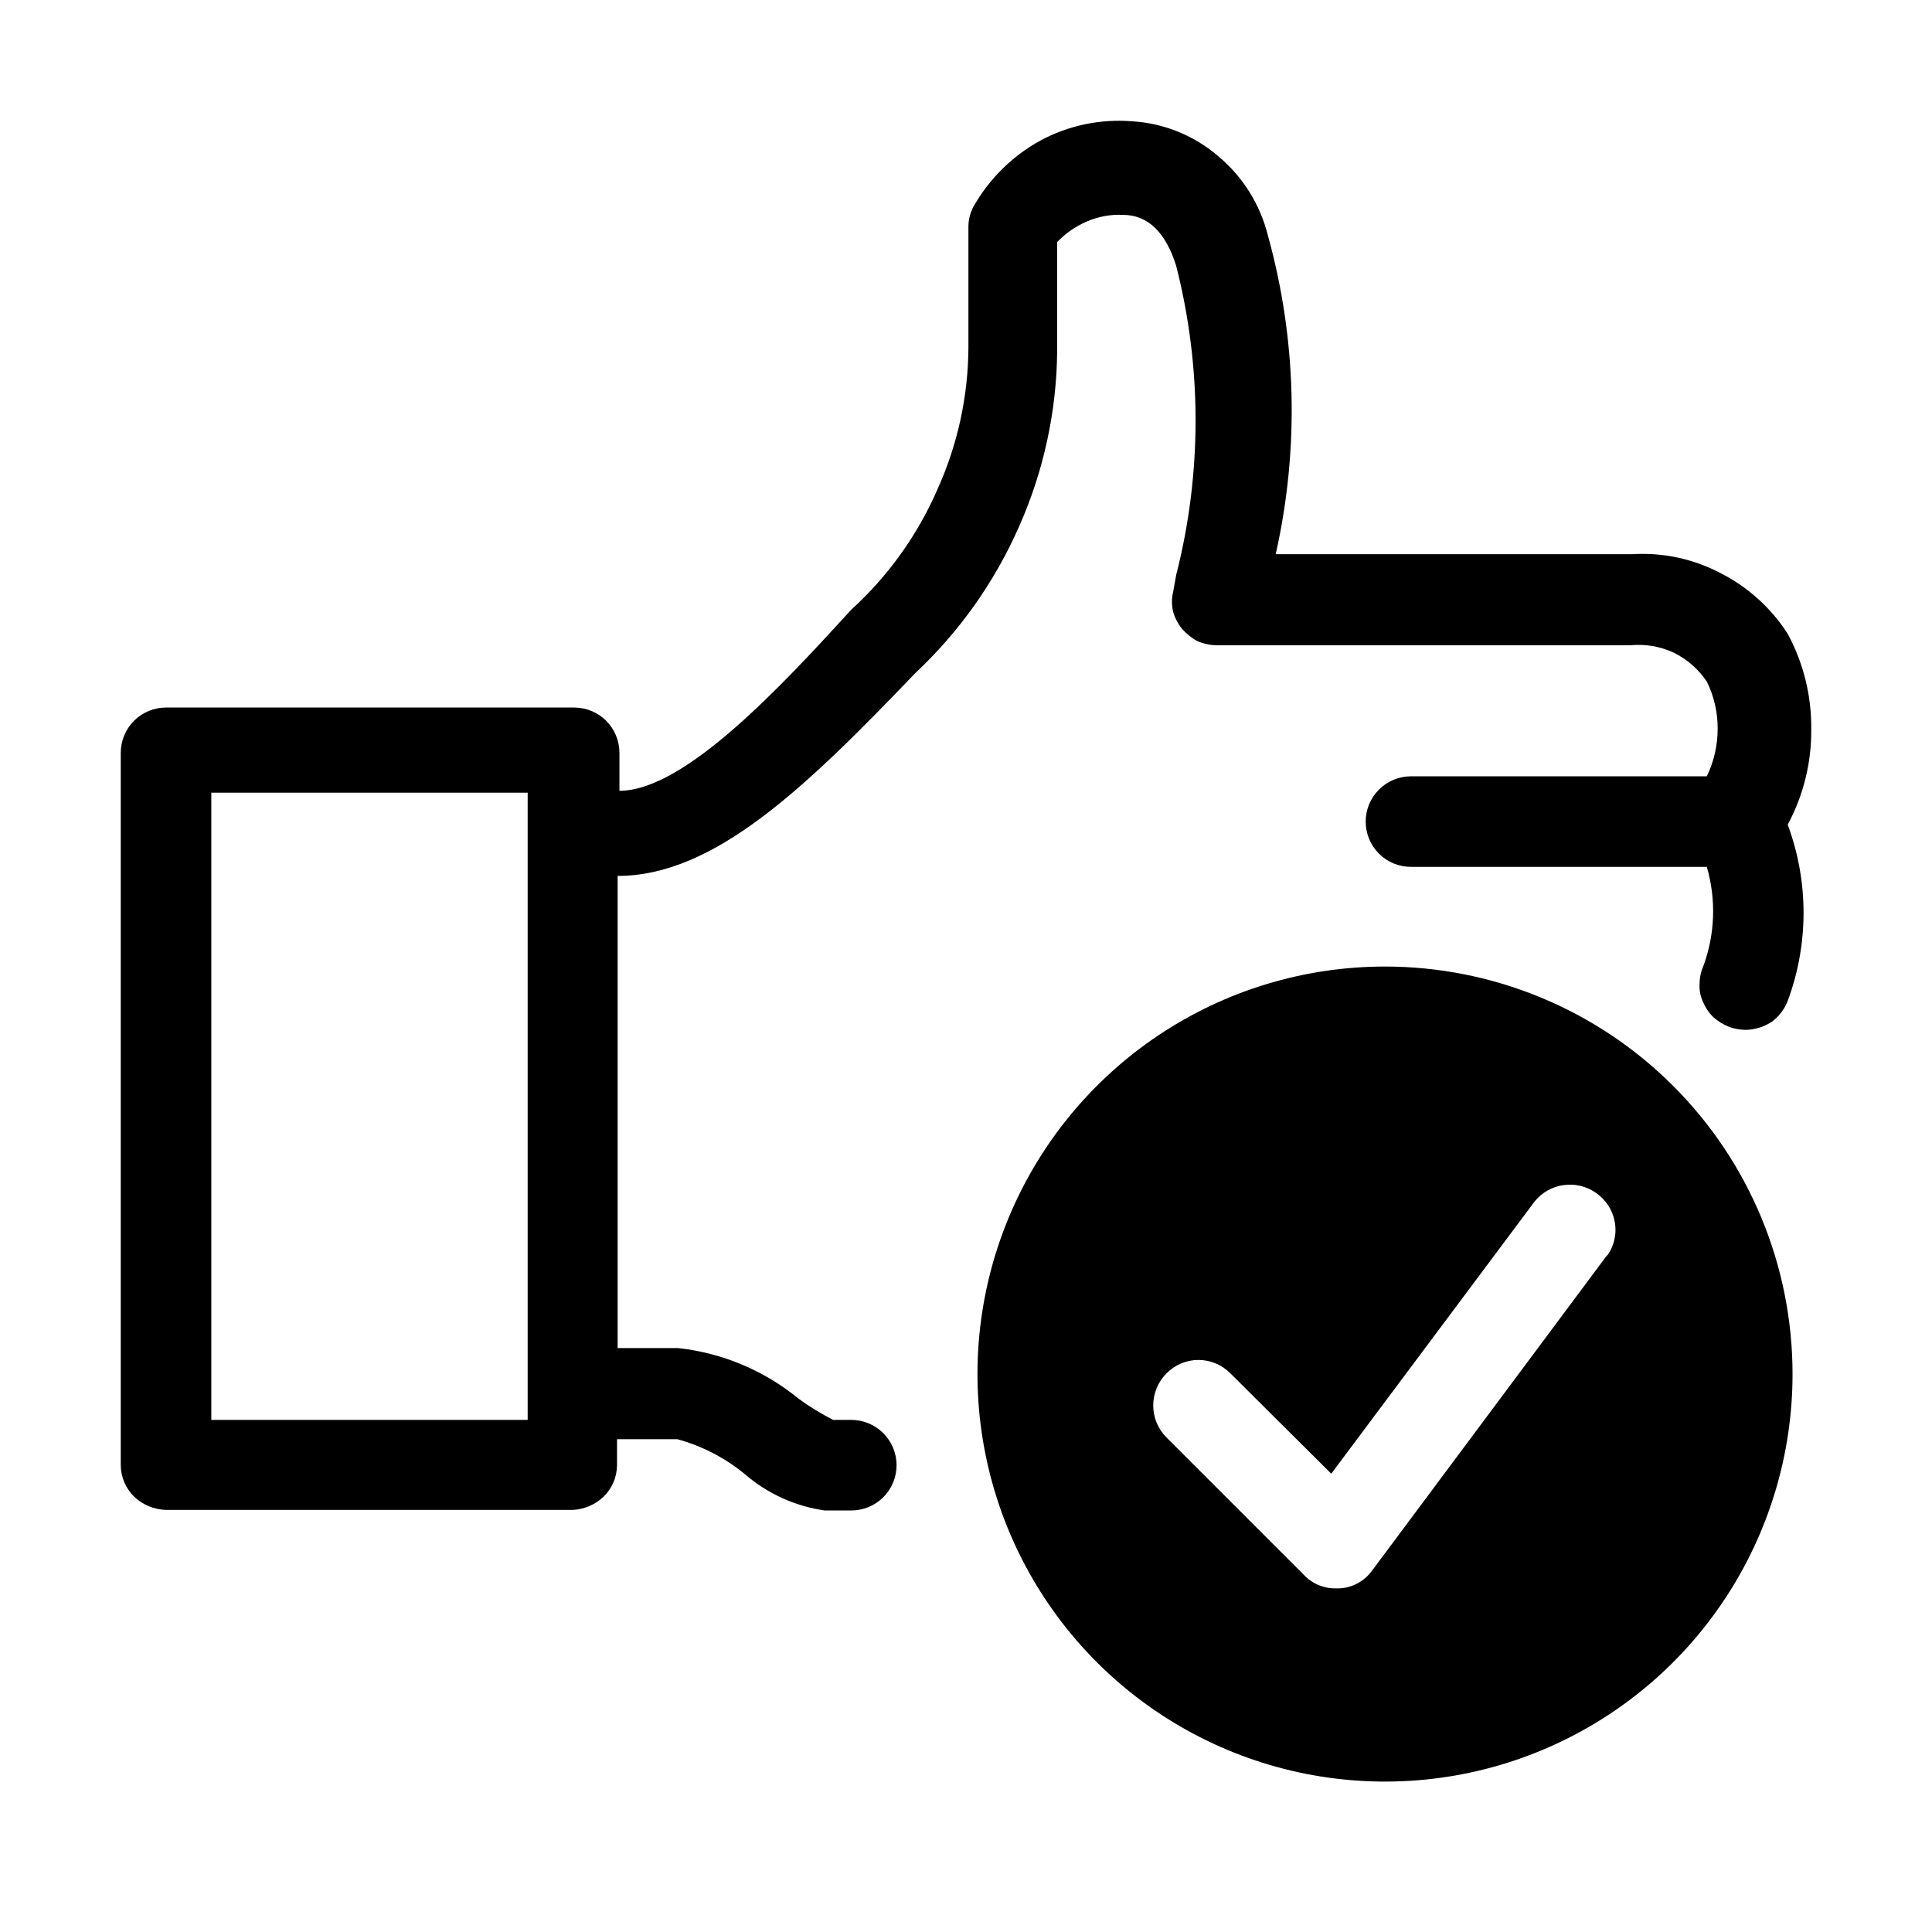
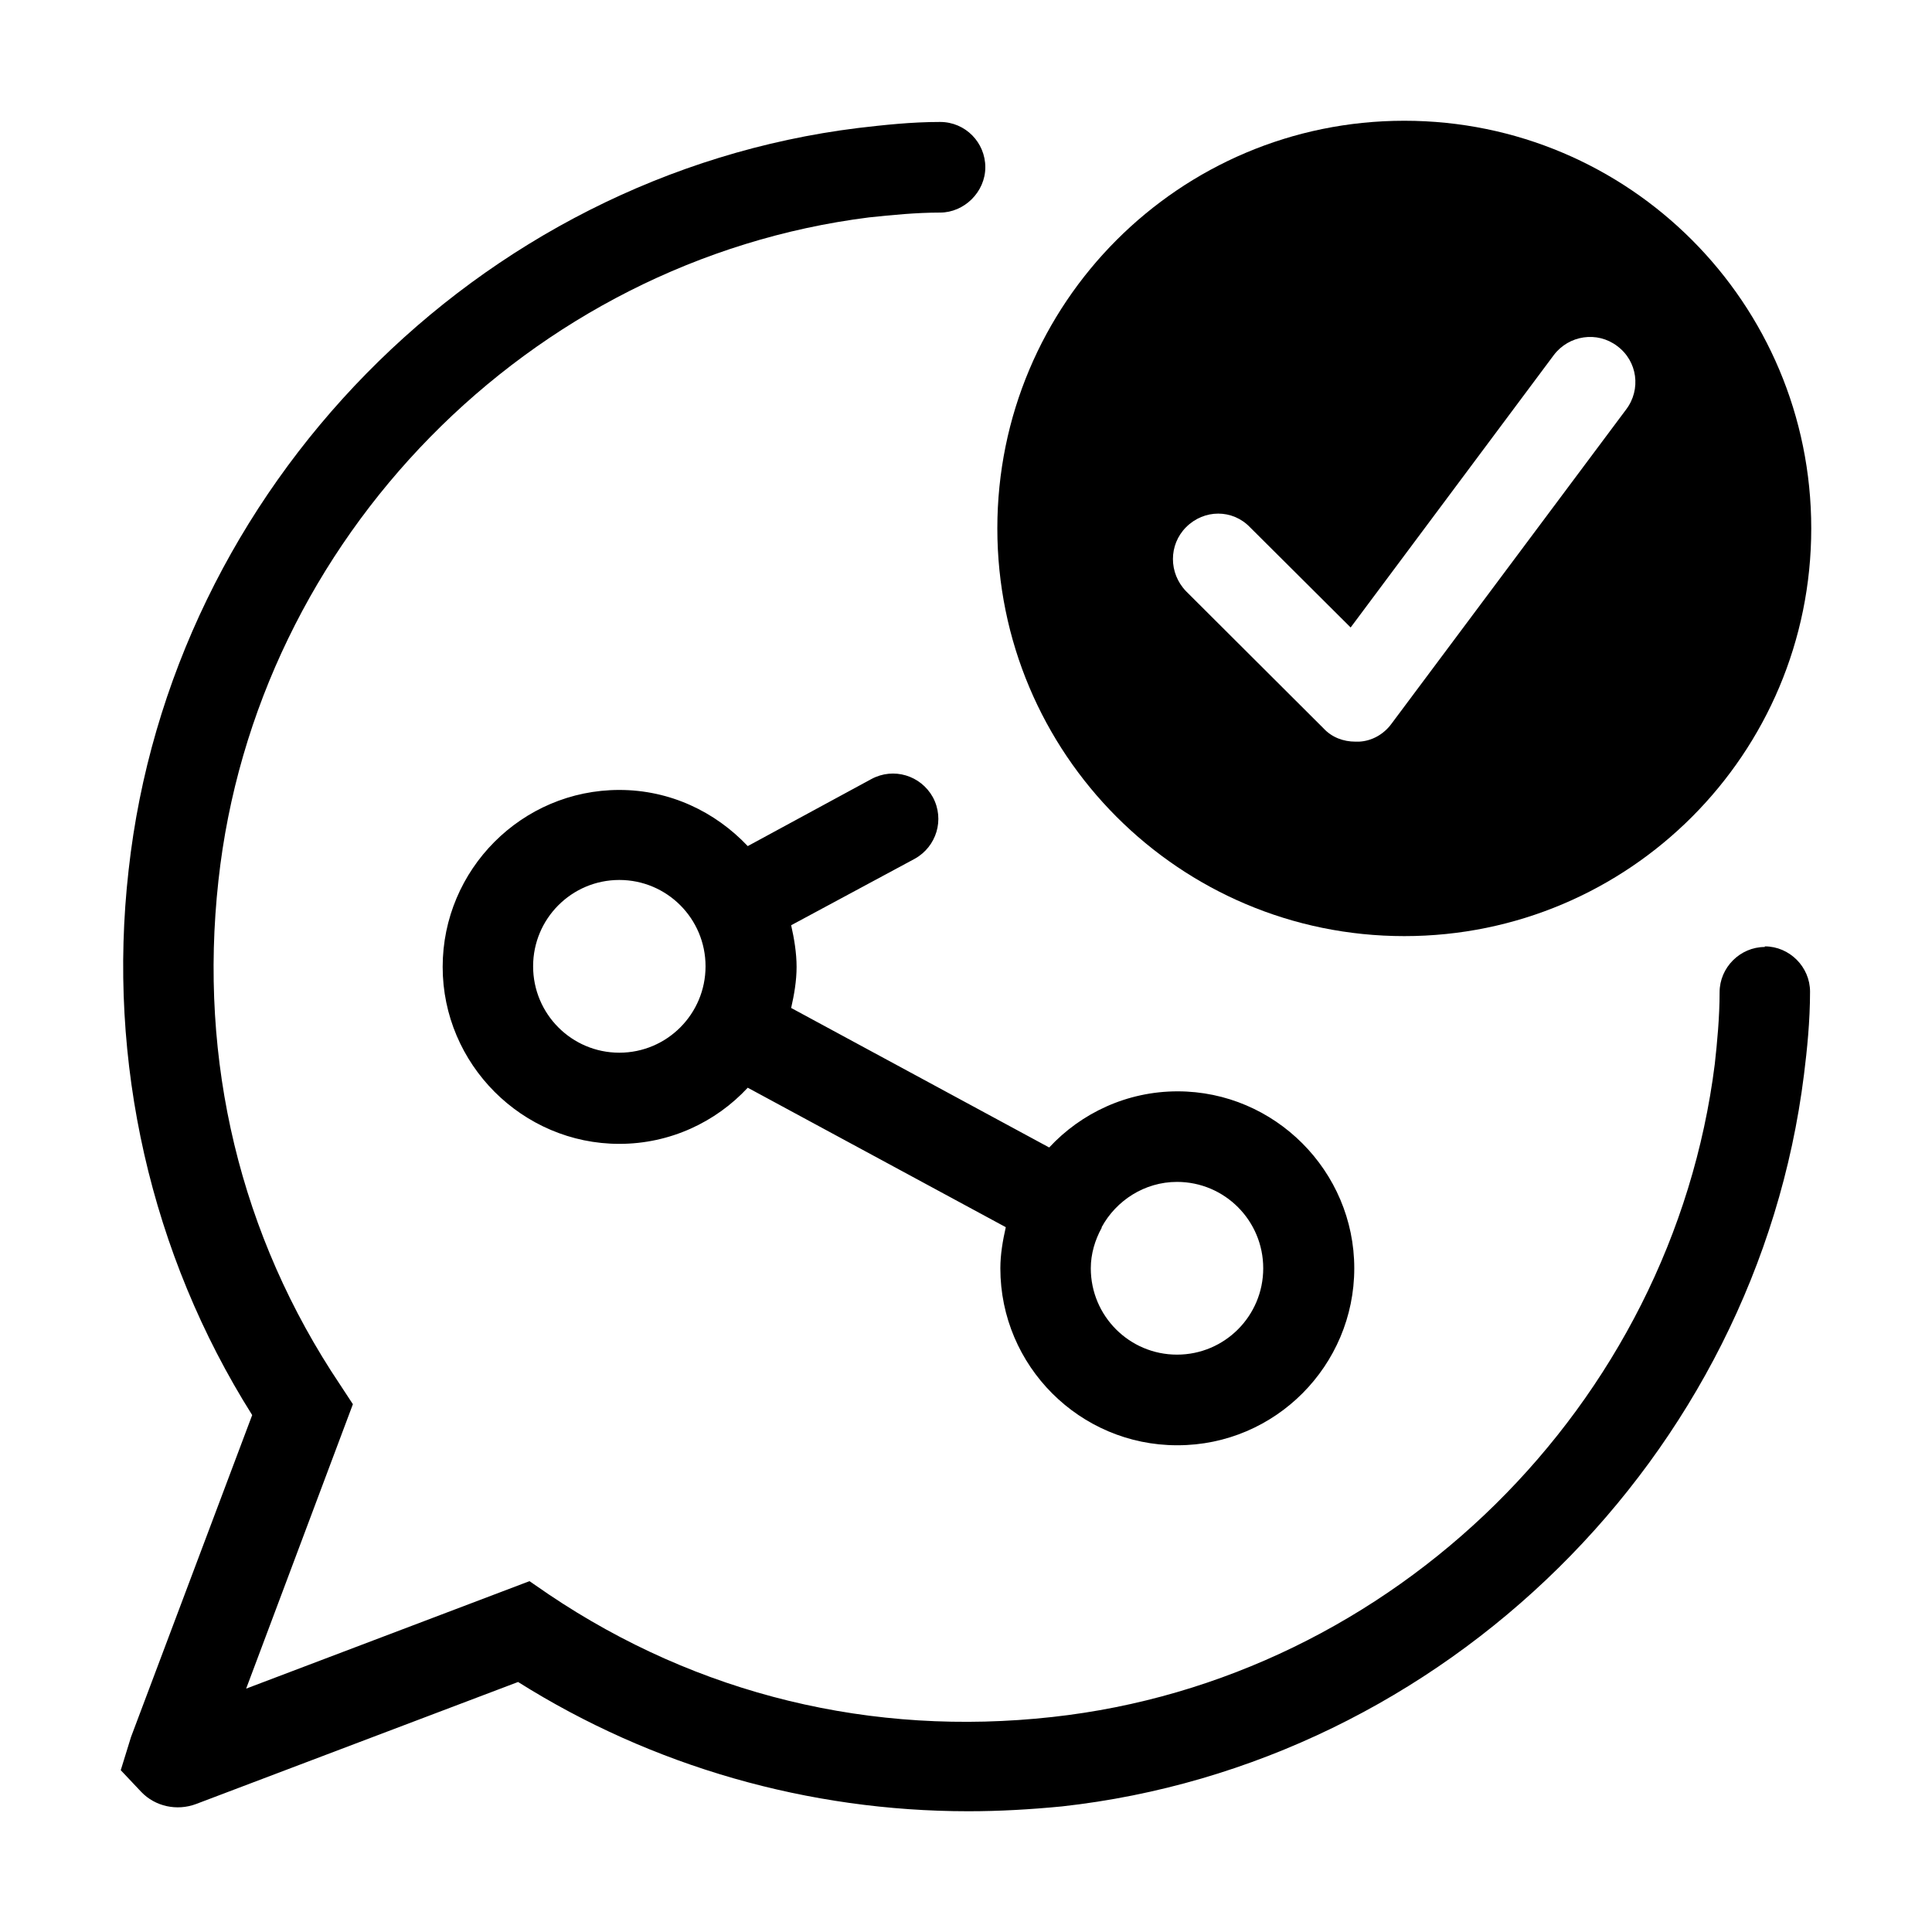
<svg xmlns="http://www.w3.org/2000/svg" width="32" height="32" viewBox="0 0 32 32" fill="none">
-   <path d="M30 12.079C30.006 11.527 29.872 10.983 29.61 10.498C29.338 10.074 28.958 9.729 28.51 9.499C28.059 9.259 27.55 9.148 27.04 9.179H21.13C21.522 7.435 21.478 5.621 21 3.899C20.872 3.386 20.585 2.927 20.18 2.589C19.78 2.244 19.277 2.04 18.75 2.009C18.223 1.967 17.695 2.078 17.23 2.329C16.765 2.585 16.381 2.966 16.12 3.429C16.069 3.528 16.041 3.637 16.04 3.749V5.749C16.037 6.559 15.863 7.36 15.53 8.099C15.2 8.859 14.713 9.54 14.1 10.098C12.94 11.368 11.34 13.098 10.26 13.098V12.469C10.26 12.27 10.181 12.079 10.04 11.938C9.9 11.798 9.709 11.719 9.51 11.719H2.75C2.551 11.719 2.36 11.798 2.22 11.938C2.079 12.079 2 12.27 2 12.469V24.268C2.002 24.464 2.081 24.651 2.22 24.788C2.363 24.925 2.552 25.003 2.75 25.009H9.49C9.681 24.998 9.862 24.92 10 24.788C10.139 24.651 10.218 24.464 10.22 24.268V23.838H11.22C11.63 23.95 12.012 24.148 12.34 24.419C12.714 24.741 13.172 24.949 13.66 25.018H14.1C14.299 25.018 14.49 24.939 14.63 24.799C14.771 24.658 14.85 24.468 14.85 24.268C14.85 24.07 14.771 23.879 14.63 23.738C14.49 23.598 14.299 23.518 14.1 23.518H13.8C13.601 23.417 13.41 23.3 13.23 23.169C12.659 22.7 11.964 22.408 11.23 22.328H10.23V14.508C11.83 14.508 13.34 13.049 15.16 11.149C15.892 10.463 16.477 9.636 16.88 8.719C17.287 7.802 17.502 6.811 17.51 5.809V4.009C17.649 3.864 17.816 3.748 18 3.669C18.189 3.587 18.394 3.549 18.6 3.559C19.02 3.559 19.31 3.859 19.48 4.399C19.91 6.082 19.91 7.846 19.48 9.529L19.43 9.809C19.405 9.914 19.405 10.023 19.43 10.129C19.459 10.235 19.511 10.333 19.58 10.418C19.652 10.498 19.736 10.566 19.83 10.618C19.931 10.662 20.04 10.685 20.15 10.688H27C27.246 10.663 27.495 10.705 27.72 10.809C27.942 10.918 28.132 11.083 28.27 11.289C28.39 11.531 28.451 11.798 28.45 12.069C28.45 12.342 28.389 12.612 28.27 12.858H23.37C23.171 12.858 22.98 12.938 22.84 13.078C22.699 13.219 22.62 13.41 22.62 13.608C22.62 13.807 22.699 13.998 22.84 14.139C22.98 14.28 23.171 14.358 23.37 14.358H28.27C28.428 14.901 28.407 15.479 28.21 16.009C28.17 16.1 28.15 16.199 28.15 16.299C28.144 16.402 28.164 16.505 28.21 16.599C28.249 16.693 28.307 16.778 28.38 16.849C28.457 16.917 28.545 16.971 28.64 17.009C28.727 17.04 28.818 17.056 28.91 17.058C29.063 17.056 29.211 17.011 29.34 16.928C29.462 16.841 29.556 16.719 29.61 16.578C29.96 15.637 29.96 14.6 29.61 13.659C29.871 13.173 30.005 12.63 30 12.079ZM8.74 23.518H3.5V13.129H8.74V23.518Z" fill="black" />
-   <path d="M22.94 16.009C21.605 16.009 20.3 16.404 19.19 17.146C18.08 17.888 17.215 18.942 16.704 20.175C16.193 21.409 16.059 22.766 16.32 24.075C16.58 25.385 17.223 26.587 18.167 27.532C19.111 28.476 20.314 29.118 21.623 29.379C22.933 29.639 24.29 29.506 25.523 28.995C26.756 28.484 27.811 27.619 28.552 26.509C29.294 25.399 29.69 24.094 29.69 22.759C29.69 20.968 28.979 19.251 27.713 17.986C26.447 16.72 24.73 16.009 22.94 16.009ZM26.62 20.788L22.73 26.009C22.668 26.096 22.588 26.168 22.494 26.22C22.401 26.272 22.297 26.302 22.19 26.308H22.13C22.031 26.311 21.933 26.292 21.842 26.255C21.75 26.217 21.668 26.16 21.6 26.088L19.32 23.808C19.18 23.668 19.101 23.477 19.101 23.279C19.101 23.08 19.18 22.889 19.32 22.748C19.389 22.678 19.471 22.622 19.562 22.583C19.653 22.545 19.751 22.525 19.85 22.525C19.949 22.525 20.047 22.545 20.138 22.583C20.229 22.622 20.311 22.678 20.38 22.748L22.05 24.409L25.42 19.898C25.538 19.753 25.706 19.657 25.891 19.63C26.076 19.602 26.265 19.644 26.42 19.748C26.504 19.803 26.576 19.874 26.631 19.956C26.687 20.039 26.725 20.133 26.744 20.231C26.763 20.329 26.762 20.43 26.74 20.527C26.719 20.625 26.678 20.717 26.62 20.799V20.788Z" fill="black" />
+   <path d="M23.26 15.505C26.984 15.505 30 12.484 30 8.752C30 5.021 26.984 2 23.26 2C19.535 2 16.519 5.021 16.519 8.752C16.519 12.484 19.535 15.505 23.26 15.505ZM19.645 8.732C19.944 8.432 20.414 8.432 20.703 8.732L22.371 10.393L25.736 5.881C25.986 5.551 26.455 5.481 26.785 5.731C27.124 5.981 27.184 6.452 26.934 6.782L23.05 11.984C22.92 12.164 22.72 12.274 22.511 12.284H22.451C22.251 12.284 22.061 12.214 21.922 12.064L19.645 9.793C19.355 9.493 19.355 9.023 19.645 8.732Z" fill="black" />
+   <path d="M29.231 15.685C28.822 15.685 28.482 16.025 28.482 16.435C28.482 16.845 28.442 17.265 28.402 17.626C27.693 23.268 23.08 27.819 17.428 28.439C14.442 28.77 11.556 28.069 9.09 26.409L8.77 26.189L4.077 27.969L5.845 23.258L5.635 22.938C3.977 20.467 3.288 17.576 3.618 14.585C4.237 8.922 8.77 4.311 14.392 3.601C14.772 3.561 15.171 3.521 15.571 3.521C15.97 3.521 16.32 3.18 16.32 2.77C16.32 2.36 15.99 2.02 15.571 2.02C15.091 2.02 14.642 2.07 14.213 2.12C7.912 2.9 2.829 8.082 2.13 14.414C1.77 17.586 2.499 20.777 4.177 23.438L2.17 28.77L2 29.32L2.34 29.68C2.569 29.92 2.929 30 3.248 29.88L8.581 27.859C10.807 29.26 13.394 30 16.04 30C16.559 30 17.069 29.97 17.588 29.92C23.919 29.22 29.091 24.128 29.88 17.796C29.93 17.395 29.98 16.915 29.98 16.425C29.98 16.015 29.64 15.675 29.231 15.675V15.685Z" fill="black" />
+   <path d="M19.505 23.938C21.123 23.938 22.431 22.617 22.431 21.007C22.431 19.396 21.113 18.076 19.505 18.076C18.666 18.076 17.907 18.436 17.378 19.006L13.104 16.695C13.154 16.475 13.194 16.245 13.194 16.015C13.194 15.785 13.154 15.545 13.104 15.325L15.151 14.224C15.511 14.024 15.65 13.574 15.451 13.204C15.251 12.844 14.802 12.704 14.432 12.904L12.385 14.014C11.846 13.444 11.097 13.084 10.258 13.084C8.641 13.084 7.332 14.404 7.332 16.015C7.332 17.626 8.65 18.946 10.258 18.946C11.097 18.946 11.856 18.586 12.385 18.016L16.659 20.326C16.609 20.547 16.569 20.777 16.569 21.007C16.569 22.627 17.887 23.938 19.495 23.938H19.505ZM18.247 20.326C18.486 19.886 18.956 19.576 19.495 19.576C20.284 19.576 20.923 20.216 20.923 21.007C20.923 21.797 20.284 22.437 19.495 22.437C18.706 22.437 18.067 21.797 18.067 21.007C18.067 20.767 18.137 20.537 18.247 20.337V20.326ZM10.258 17.436C9.469 17.436 8.83 16.795 8.83 16.005C8.83 15.215 9.469 14.575 10.258 14.575C11.047 14.575 11.686 15.215 11.686 16.005C11.686 16.795 11.047 17.436 10.258 17.436Z" fill="black" />
</svg>
